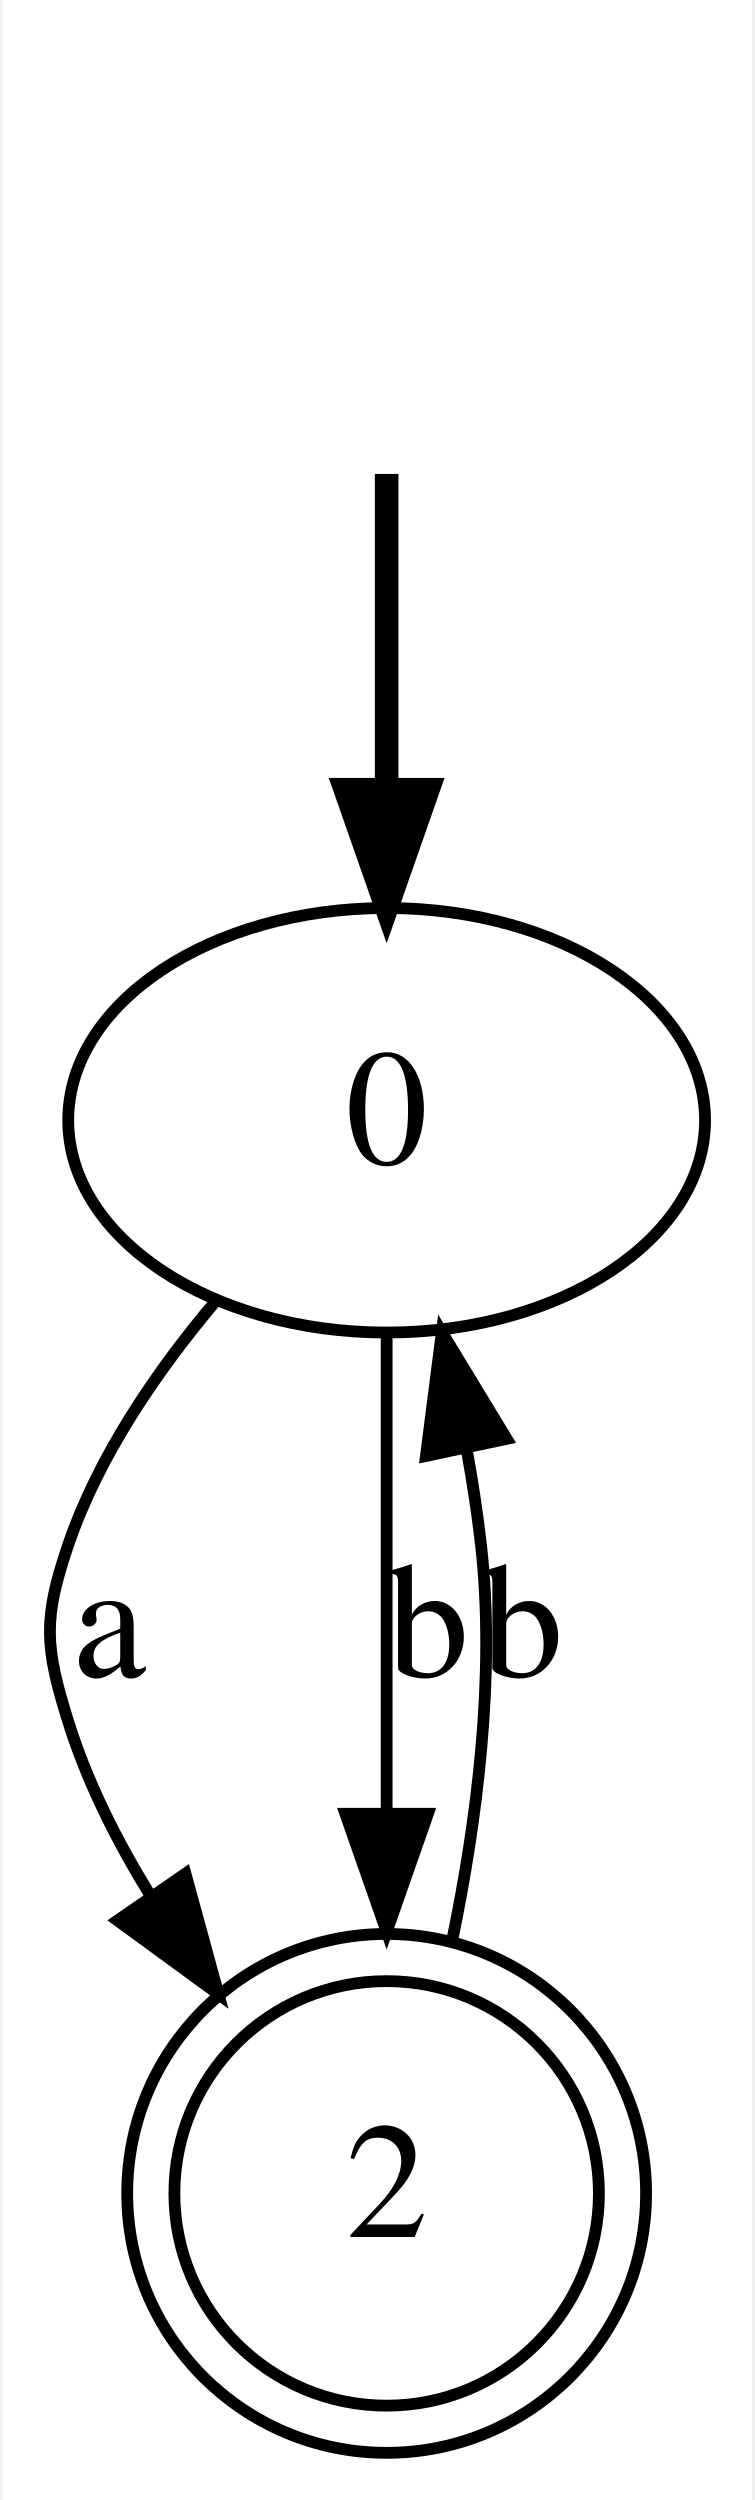
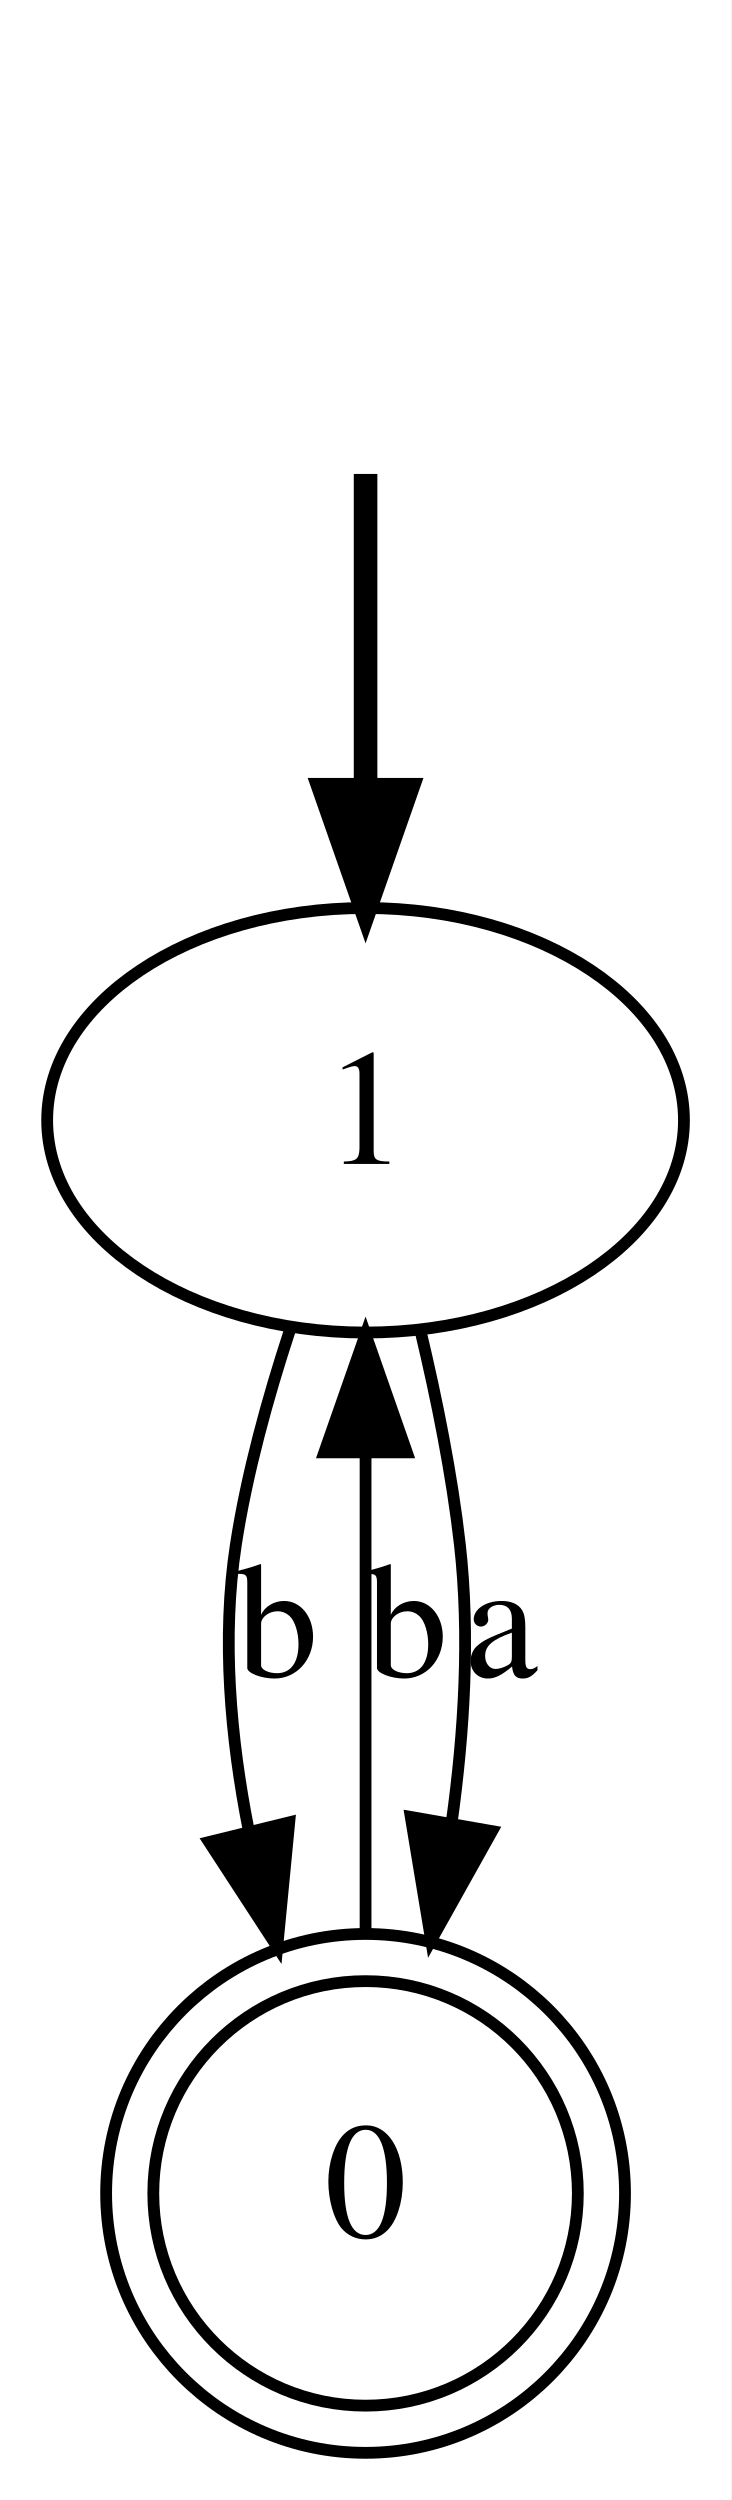
- <svg xmlns="http://www.w3.org/2000/svg" width="64pt" height="212pt" viewBox="0.00 0.00 63.57 212.00">
+ <svg xmlns="http://www.w3.org/2000/svg" width="62pt" height="212pt" viewBox="0.00 0.00 62.00 212.00">
  <g id="graph0" class="graph" transform="scale(1 1) rotate(0) translate(4 208)">
-     <polygon fill="white" stroke="none" points="-4,4 -4,-208 59.572,-208 59.572,4 -4,4" />
+     <polygon fill="white" stroke="none" points="-4,4 -4,-208 58,-208 58,4 -4,4" />
    <g id="node1" class="node" />
-     <g id="node2" class="node">
-       <ellipse fill="none" stroke="black" cx="28.573" cy="-113" rx="27" ry="18" />
-       <text text-anchor="middle" x="28.573" y="-109.3" font-family="Times,serif" font-size="14.00">0</text>
+     <g id="node3" class="node">
+       <ellipse fill="none" stroke="black" cx="27" cy="-113" rx="27" ry="18" />
+       <text text-anchor="middle" x="27" y="-109.3" font-family="Times,serif" font-size="14.00">1</text>
    </g>
    <g id="edge1" class="edge">
-       <path fill="none" stroke="black" stroke-width="2" d="M28.573,-167.813C28.573,-159.789 28.573,-150.047 28.573,-141.069" />
-       <polygon fill="black" stroke="black" stroke-width="2" points="32.073,-141.029 28.573,-131.029 25.073,-141.029 32.073,-141.029" />
+       <path fill="none" stroke="black" stroke-width="2" d="M27,-167.813C27,-159.789 27,-150.047 27,-141.069" />
+       <polygon fill="black" stroke="black" stroke-width="2" points="30.5,-141.029 27,-131.029 23.5,-141.029 30.5,-141.029" />
    </g>
-     <g id="node3" class="node">
-       <ellipse fill="none" stroke="black" cx="28.573" cy="-22" rx="18" ry="18" />
-       <ellipse fill="none" stroke="black" cx="28.573" cy="-22" rx="22" ry="22" />
-       <text text-anchor="middle" x="28.573" y="-18.3" font-family="Times,serif" font-size="14.00">2</text>
+     <g id="node2" class="node">
+       <ellipse fill="none" stroke="black" cx="27" cy="-22" rx="18" ry="18" />
+       <ellipse fill="none" stroke="black" cx="27" cy="-22" rx="22" ry="22" />
+       <text text-anchor="middle" x="27" y="-18.3" font-family="Times,serif" font-size="14.00">0</text>
    </g>
    <g id="edge2" class="edge">
-       <path fill="none" stroke="black" d="M14.044,-97.626C9.087,-91.747 4.148,-84.554 1.572,-77 -0.579,-70.69 -0.415,-68.363 1.572,-62 3.159,-56.923 5.663,-51.925 8.522,-47.289" />
-       <polygon fill="black" stroke="black" points="11.513,-49.116 14.307,-38.896 5.75,-45.143 11.513,-49.116" />
-       <text text-anchor="middle" x="5.072" y="-65.8" font-family="Times,serif" font-size="14.00">a</text>
+       <path fill="none" stroke="black" d="M27,-44.191C27,-56.284 27,-71.578 27,-84.579" />
+       <polygon fill="black" stroke="black" points="23.5,-84.84 27,-94.84 30.5,-84.84 23.5,-84.84" />
+       <text text-anchor="middle" x="30.5" y="-65.8" font-family="Times,serif" font-size="14.00">b</text>
    </g>
    <g id="edge3" class="edge">
-       <path fill="none" stroke="black" d="M28.573,-94.84C28.573,-83.441 28.573,-68.134 28.573,-54.578" />
-       <polygon fill="black" stroke="black" points="32.073,-54.191 28.573,-44.191 25.073,-54.191 32.073,-54.191" />
-       <text text-anchor="middle" x="32.072" y="-65.8" font-family="Times,serif" font-size="14.00">b</text>
+       <path fill="none" stroke="black" d="M31.683,-95.042C33.036,-89.354 34.329,-82.946 35,-77 35.862,-69.36 35.374,-61.139 34.306,-53.473" />
+       <polygon fill="black" stroke="black" points="37.727,-52.72 32.561,-43.47 30.831,-53.923 37.727,-52.72" />
+       <text text-anchor="middle" x="38.5" y="-65.8" font-family="Times,serif" font-size="14.00">a</text>
    </g>
    <g id="edge4" class="edge">
-       <path fill="none" stroke="black" d="M34.133,-43.47C36.225,-53.546 37.826,-65.887 36.572,-77 36.269,-79.694 35.837,-82.484 35.33,-85.258" />
-       <polygon fill="black" stroke="black" points="31.905,-84.534 33.255,-95.042 38.753,-85.986 31.905,-84.534" />
-       <text text-anchor="middle" x="40.072" y="-65.8" font-family="Times,serif" font-size="14.00">b</text>
+       <path fill="none" stroke="black" d="M20.567,-95.157C18.706,-89.477 16.927,-83.044 16,-77 14.789,-69.109 15.536,-60.626 17.093,-52.774" />
+       <polygon fill="black" stroke="black" points="20.528,-53.466 19.511,-42.92 13.729,-51.798 20.528,-53.466" />
+       <text text-anchor="middle" x="19.5" y="-65.8" font-family="Times,serif" font-size="14.00">b</text>
    </g>
  </g>
</svg>
